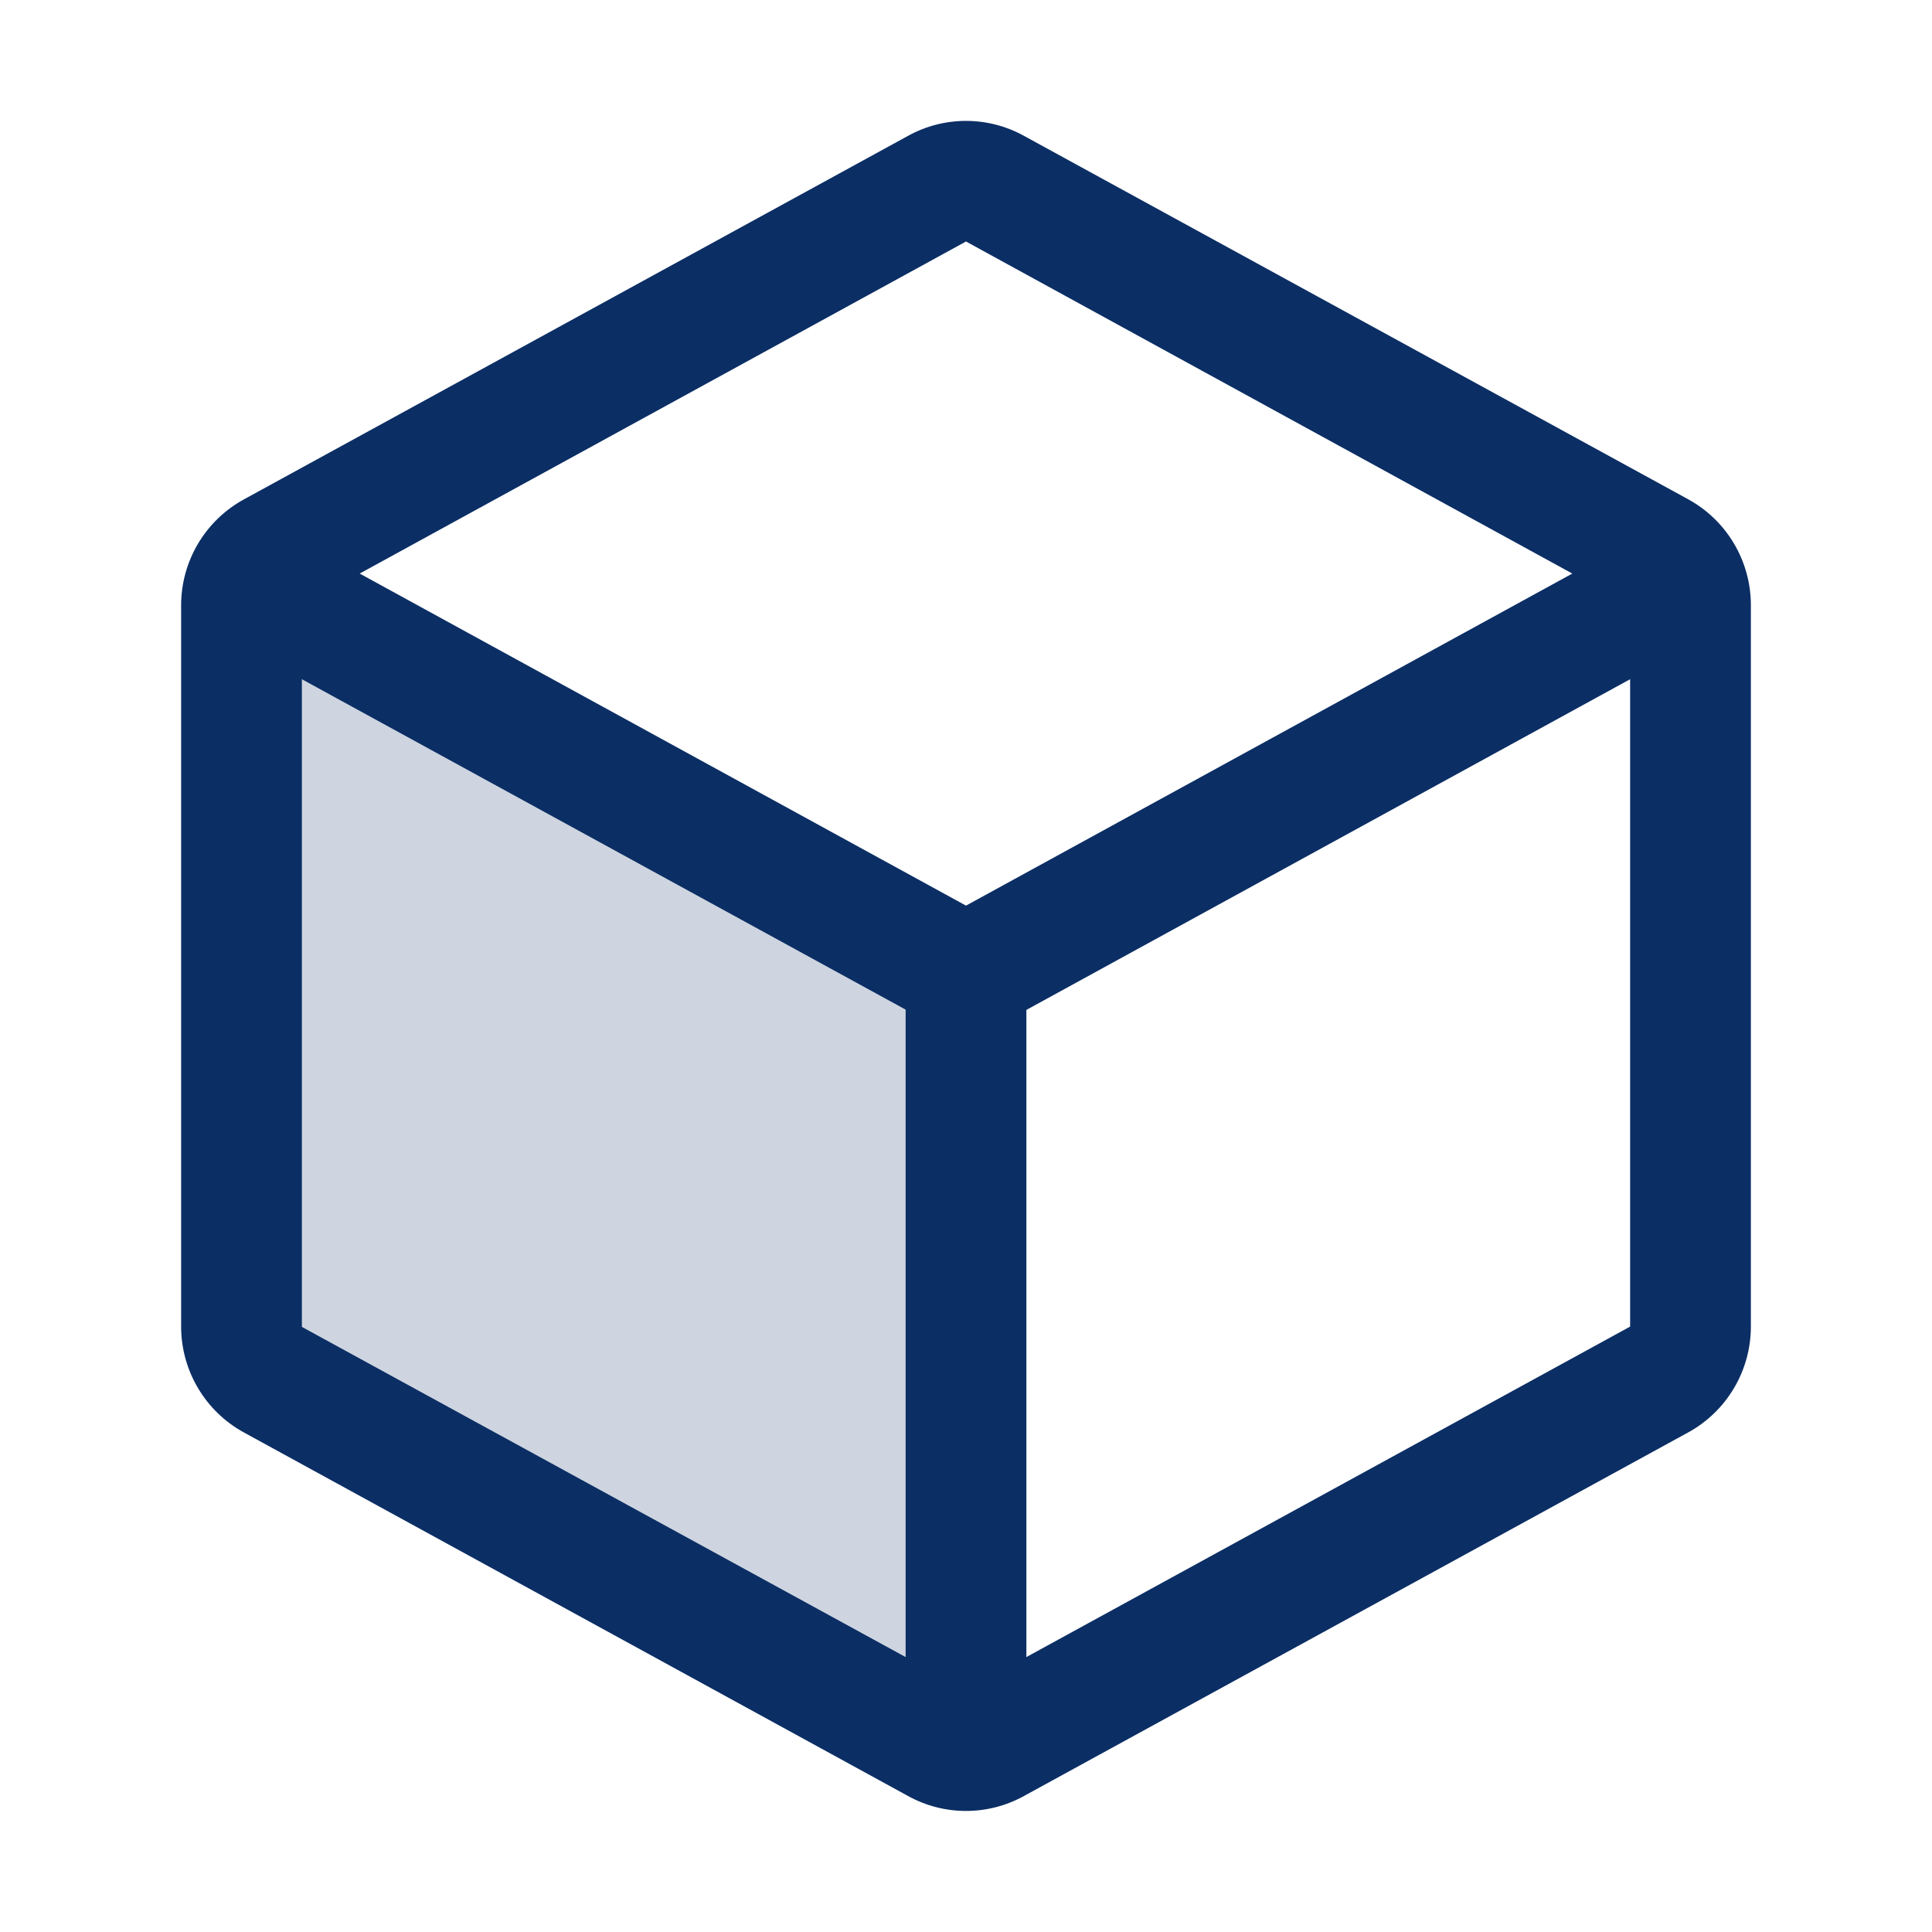
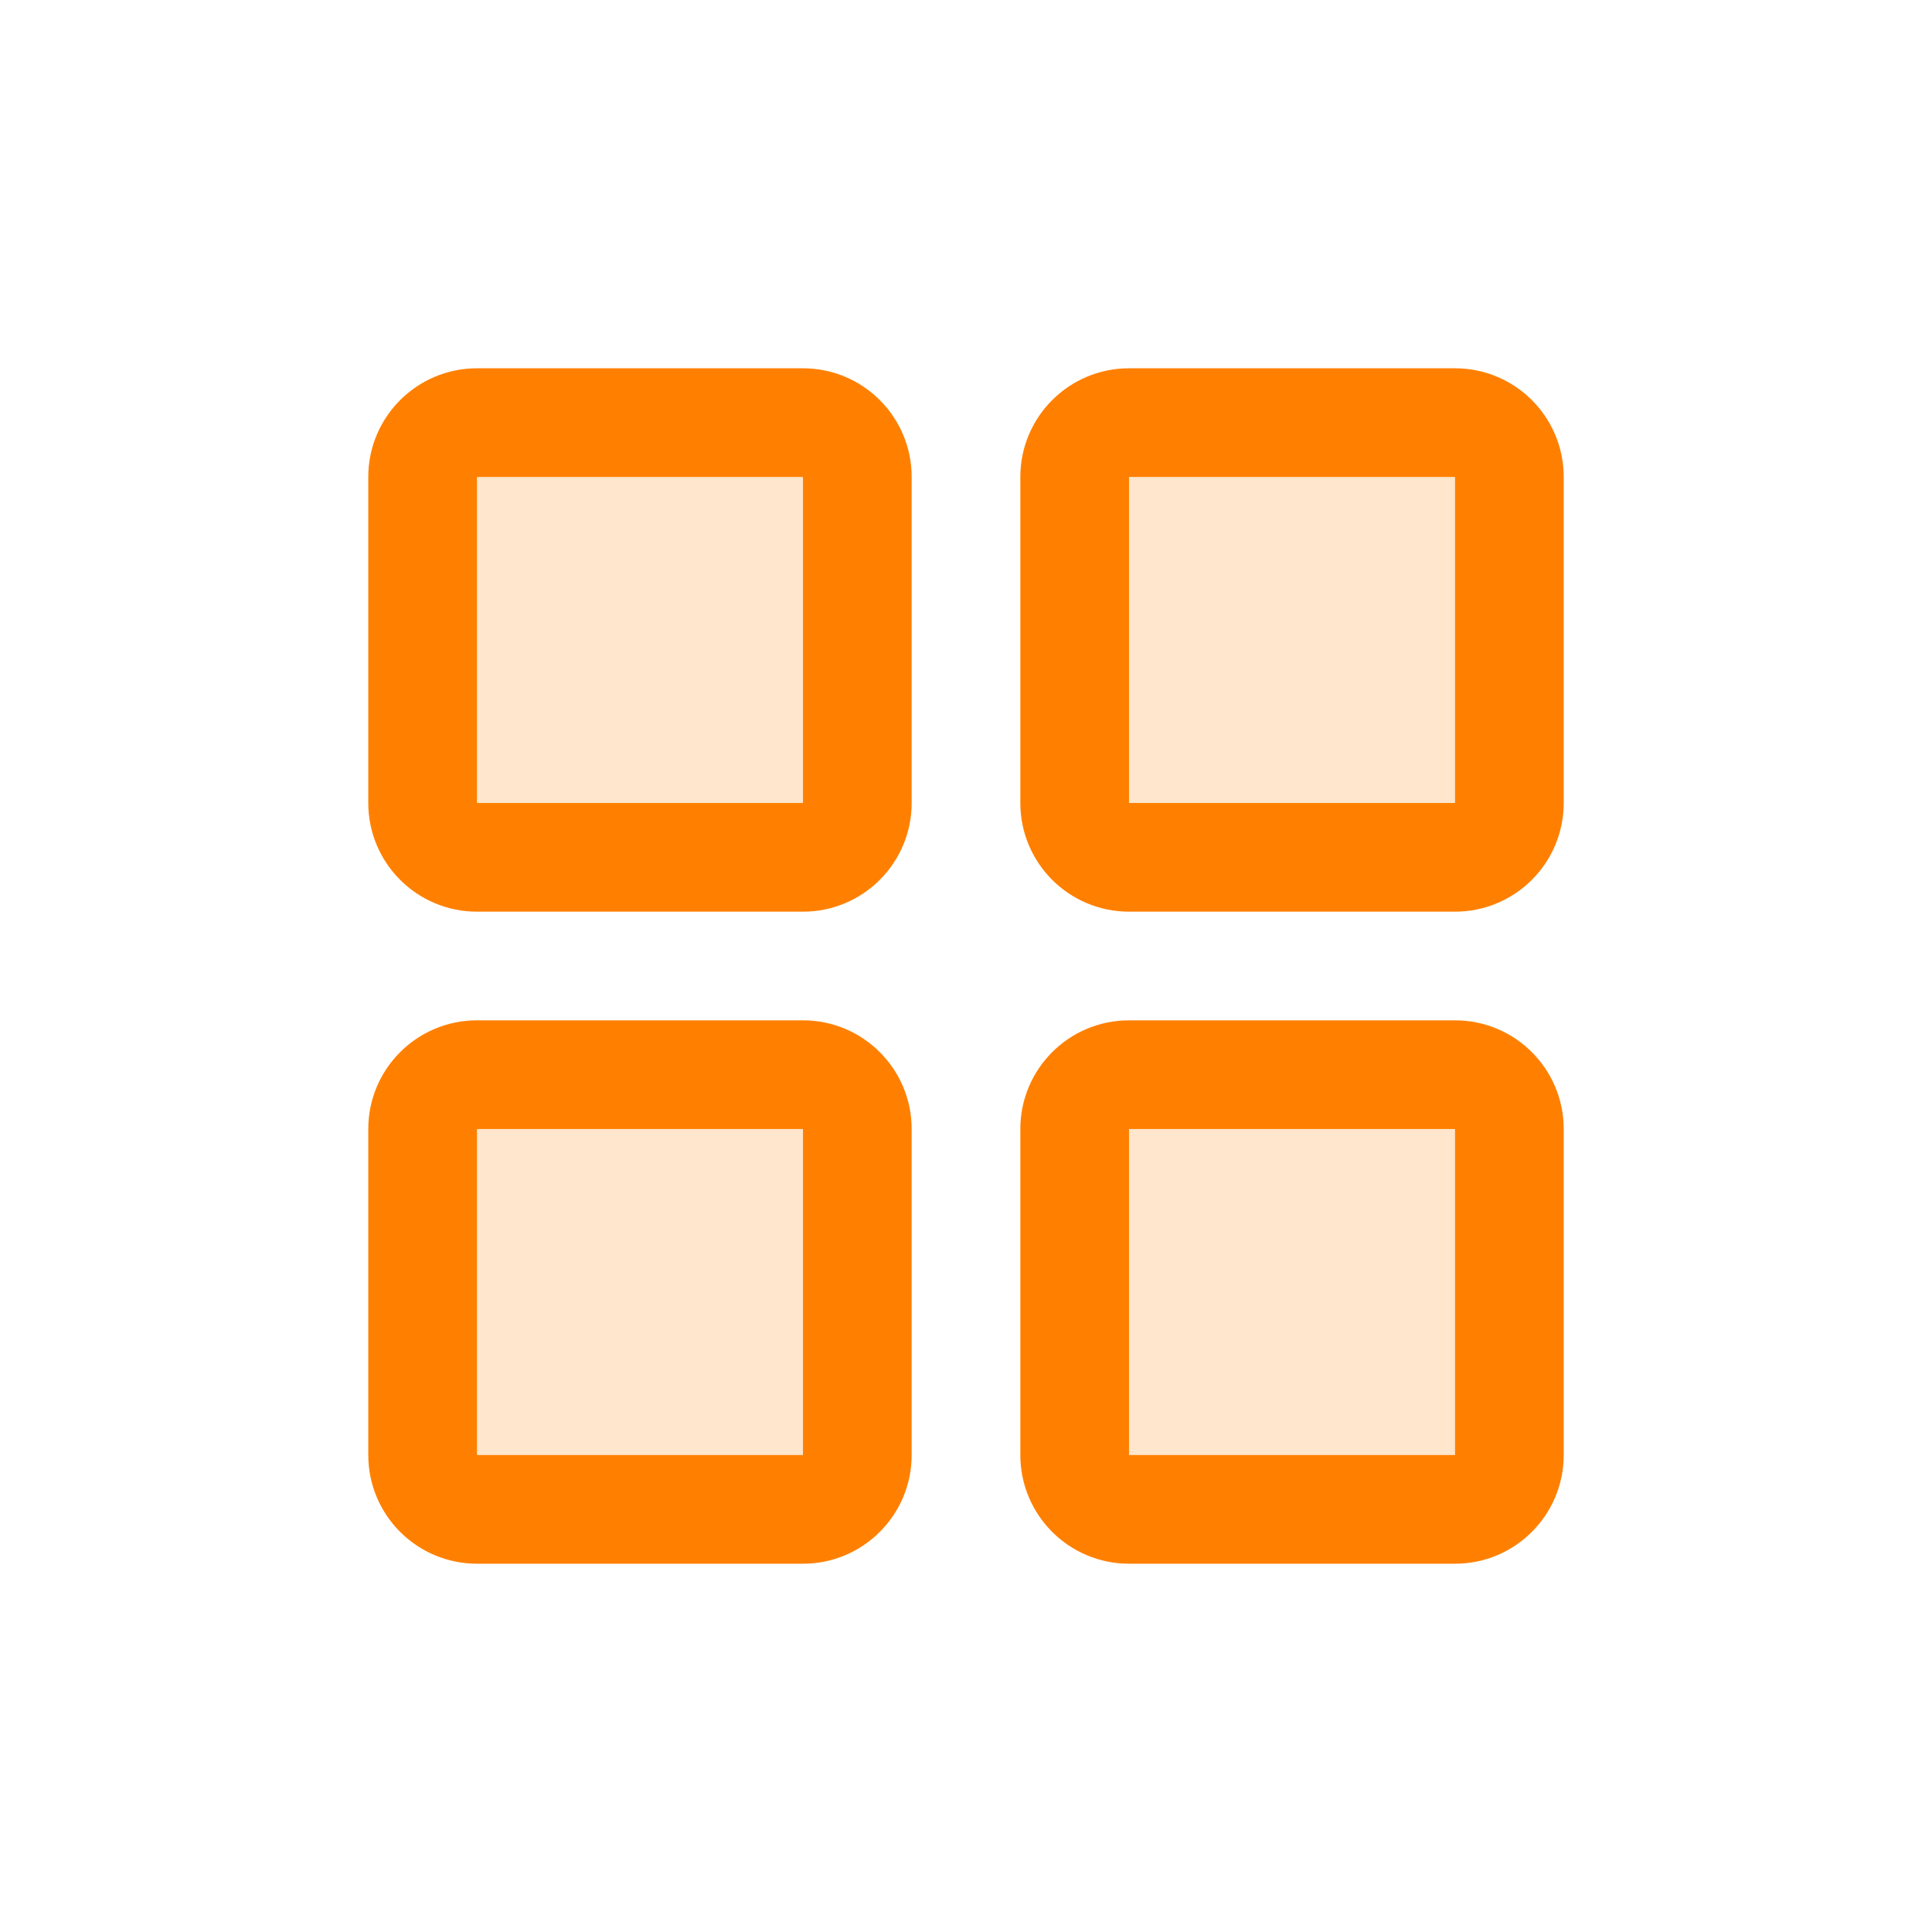
- <svg xmlns="http://www.w3.org/2000/svg" viewBox="0 0 256 256" fill="#0B2E64">
-   <path d="M128,129.09V232a8,8,0,0,1-3.84-1l-88-48.16a8,8,0,0,1-4.16-7V80.2a8,8,0,0,1,.7-3.27Z" opacity="0.2" />
-   <path d="M223.68,66.15,135.68,18h0a15.88,15.88,0,0,0-15.36,0l-88,48.17a16,16,0,0,0-8.32,14v95.64a16,16,0,0,0,8.32,14l88,48.17a15.88,15.88,0,0,0,15.36,0l88-48.17a16,16,0,0,0,8.32-14V80.18A16,16,0,0,0,223.68,66.15ZM128,32h0l80.34,44L128,120,47.66,76ZM40,90l80,43.78v85.79L40,175.82Zm96,129.57V133.82L216,90v85.78Z" />
+ <svg xmlns="http://www.w3.org/2000/svg" viewBox="0 0 256 256" width="100%" height="100%">
+   <g class="insilos-glyph-container" transform="translate(12.8, 12.8) scale(0.9)">
+     <g class="insilos-glyph-tint" opacity="0.2" fill="#FF8000">
+       <path d="M112,56v48a8,8,0,0,1-8,8H56a8,8,0,0,1-8-8V56a8,8,0,0,1,8-8h48A8,8,0,0,1,112,56Zm88-8H152a8,8,0,0,0-8,8v48a8,8,0,0,0,8,8h48a8,8,0,0,0,8-8V56A8,8,0,0,0,200,48Zm-96,96H56a8,8,0,0,0-8,8v48a8,8,0,0,0,8,8h48a8,8,0,0,0,8-8V152A8,8,0,0,0,104,144Zm96,0H152a8,8,0,0,0-8,8v48a8,8,0,0,0,8,8h48a8,8,0,0,0,8-8V152A8,8,0,0,0,200,144Z" />
+     </g>
+     <g class="insilos-glyph-primary" fill="#FF8000">
+       <path d="M200,136H152a16,16,0,0,0-16,16v48a16,16,0,0,0,16,16h48a16,16,0,0,0,16-16V152A16,16,0,0,0,200,136Zm0,64H152V152h48v48ZM104,40H56A16,16,0,0,0,40,56v48a16,16,0,0,0,16,16h48a16,16,0,0,0,16-16V56A16,16,0,0,0,104,40Zm0,64H56V56h48v48Zm96-64H152a16,16,0,0,0-16,16v48a16,16,0,0,0,16,16h48a16,16,0,0,0,16-16V56A16,16,0,0,0,200,40Zm0,64H152V56h48v48Zm-96,32H56a16,16,0,0,0-16,16v48a16,16,0,0,0,16,16h48a16,16,0,0,0,16-16V152A16,16,0,0,0,104,136Zm0,64H56V152h48v48Z" />
+     </g>
+   </g>
</svg>
